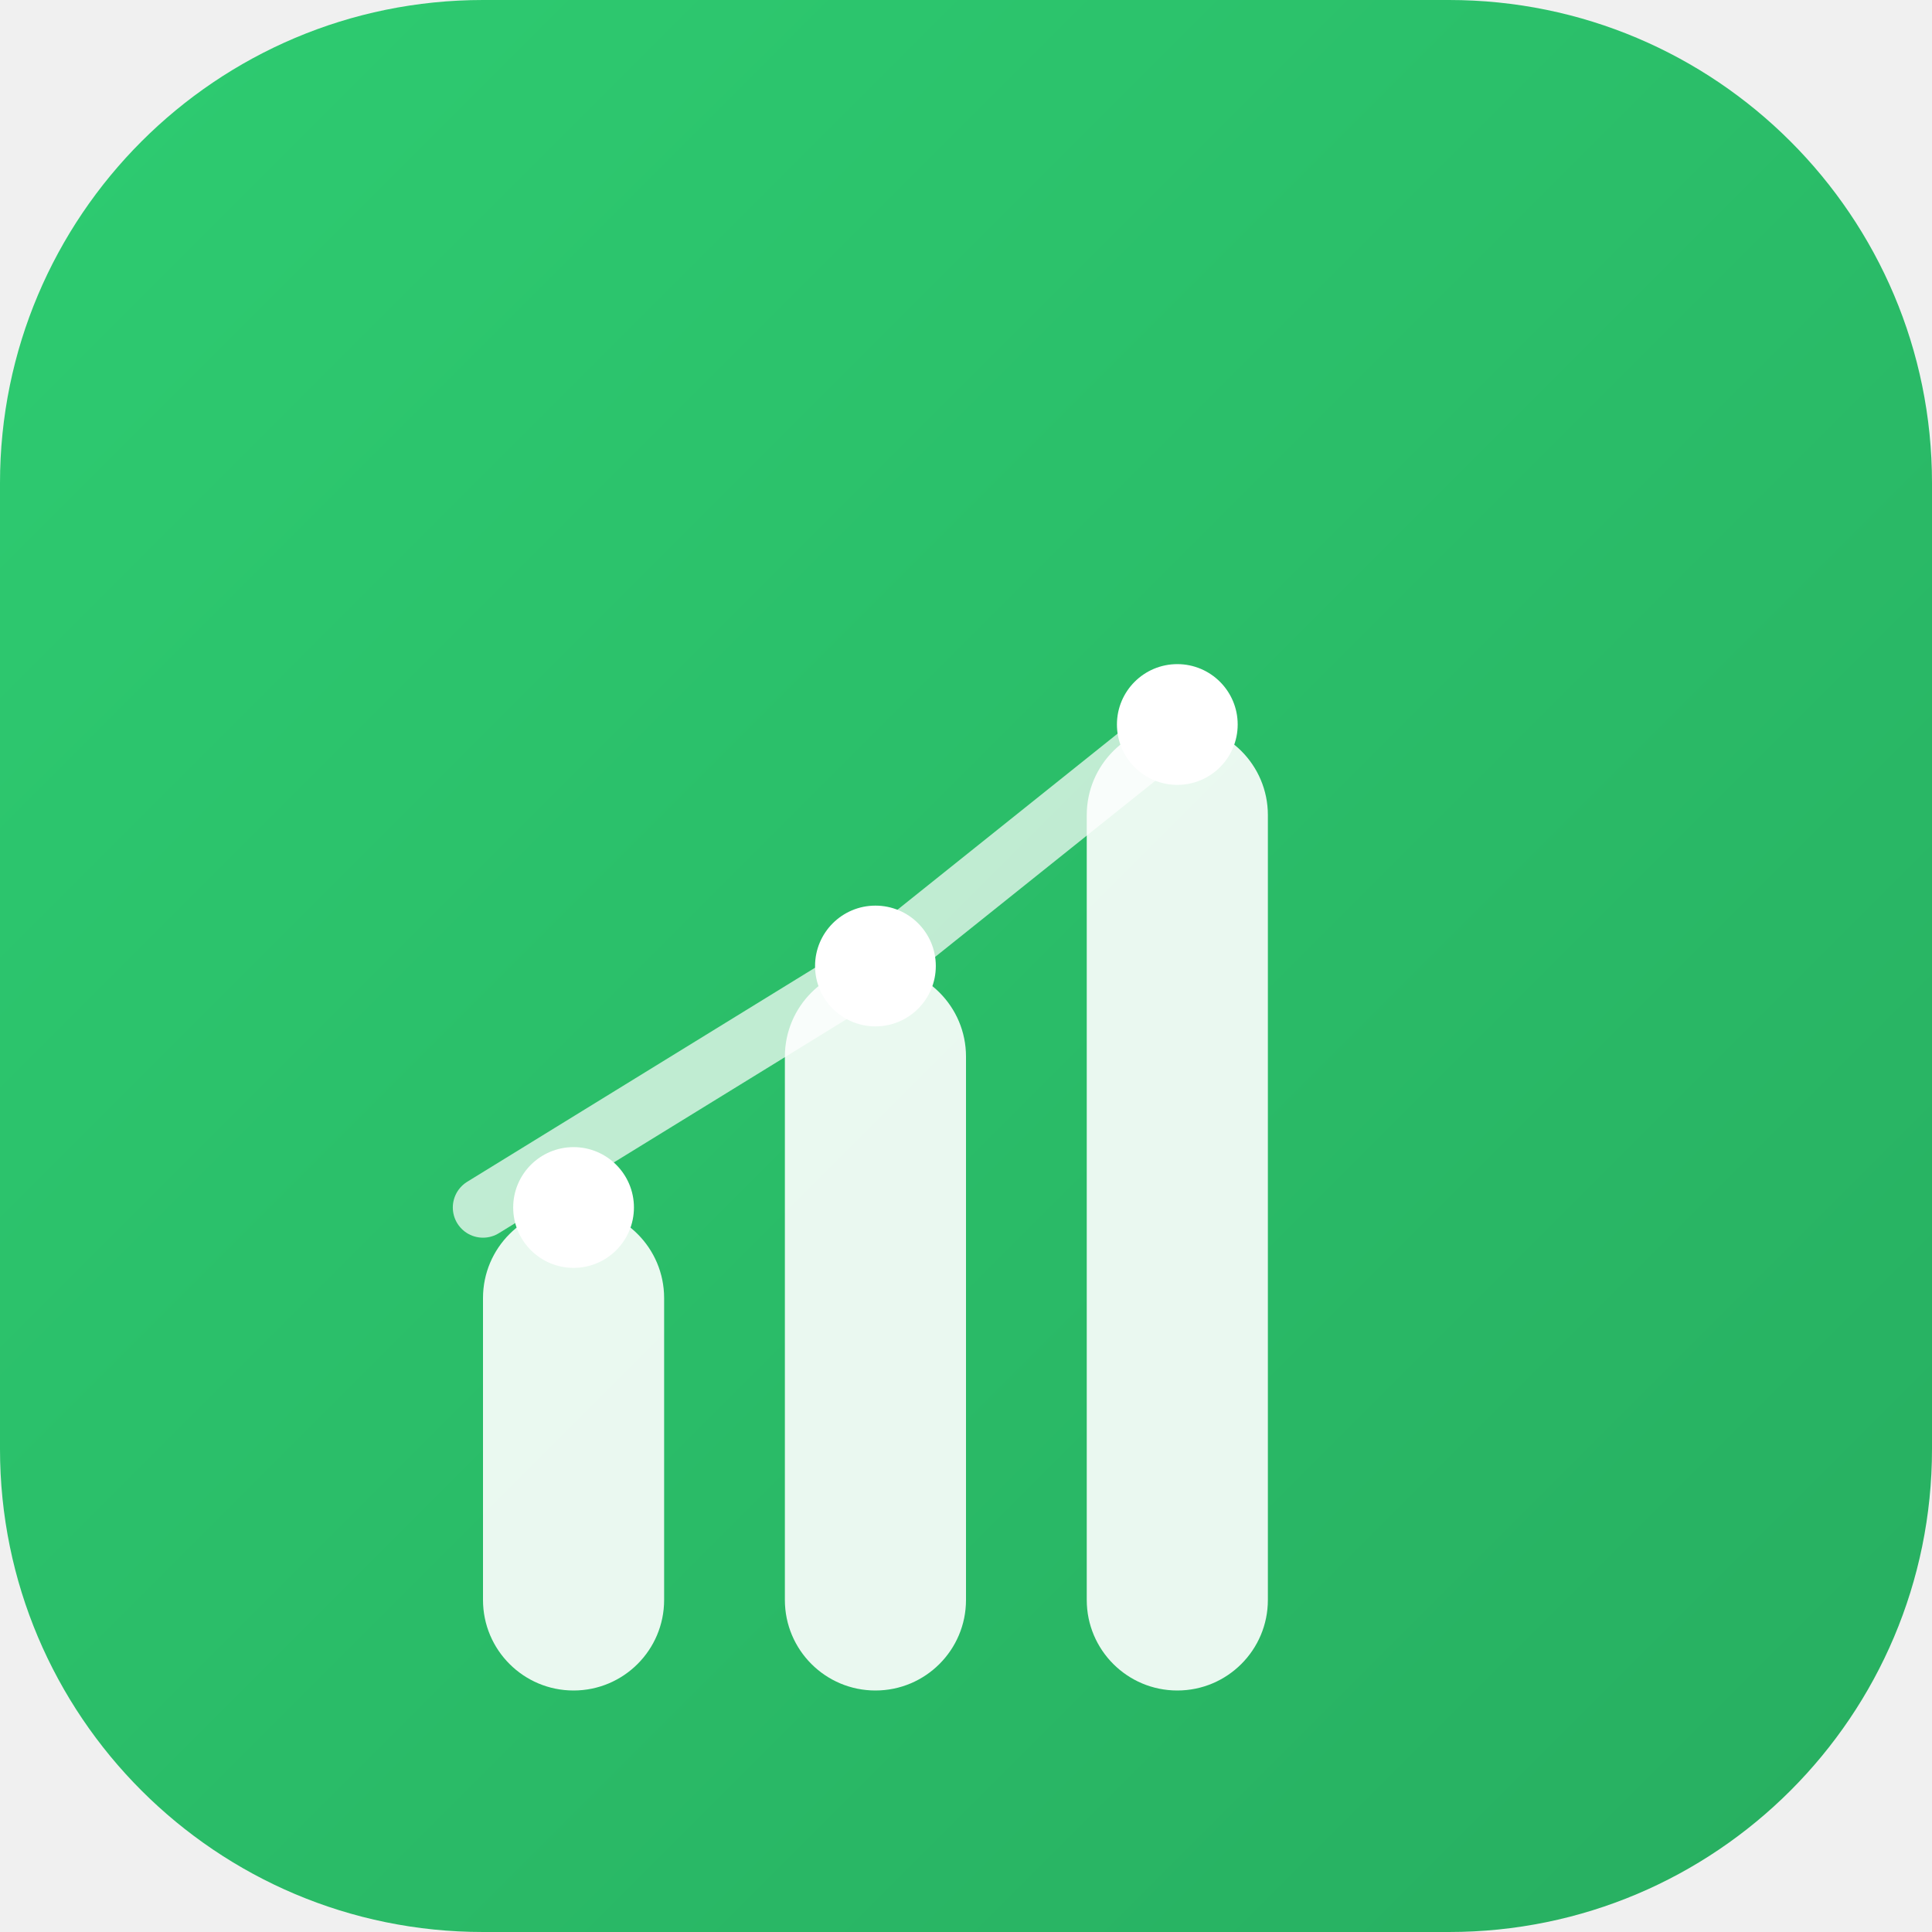
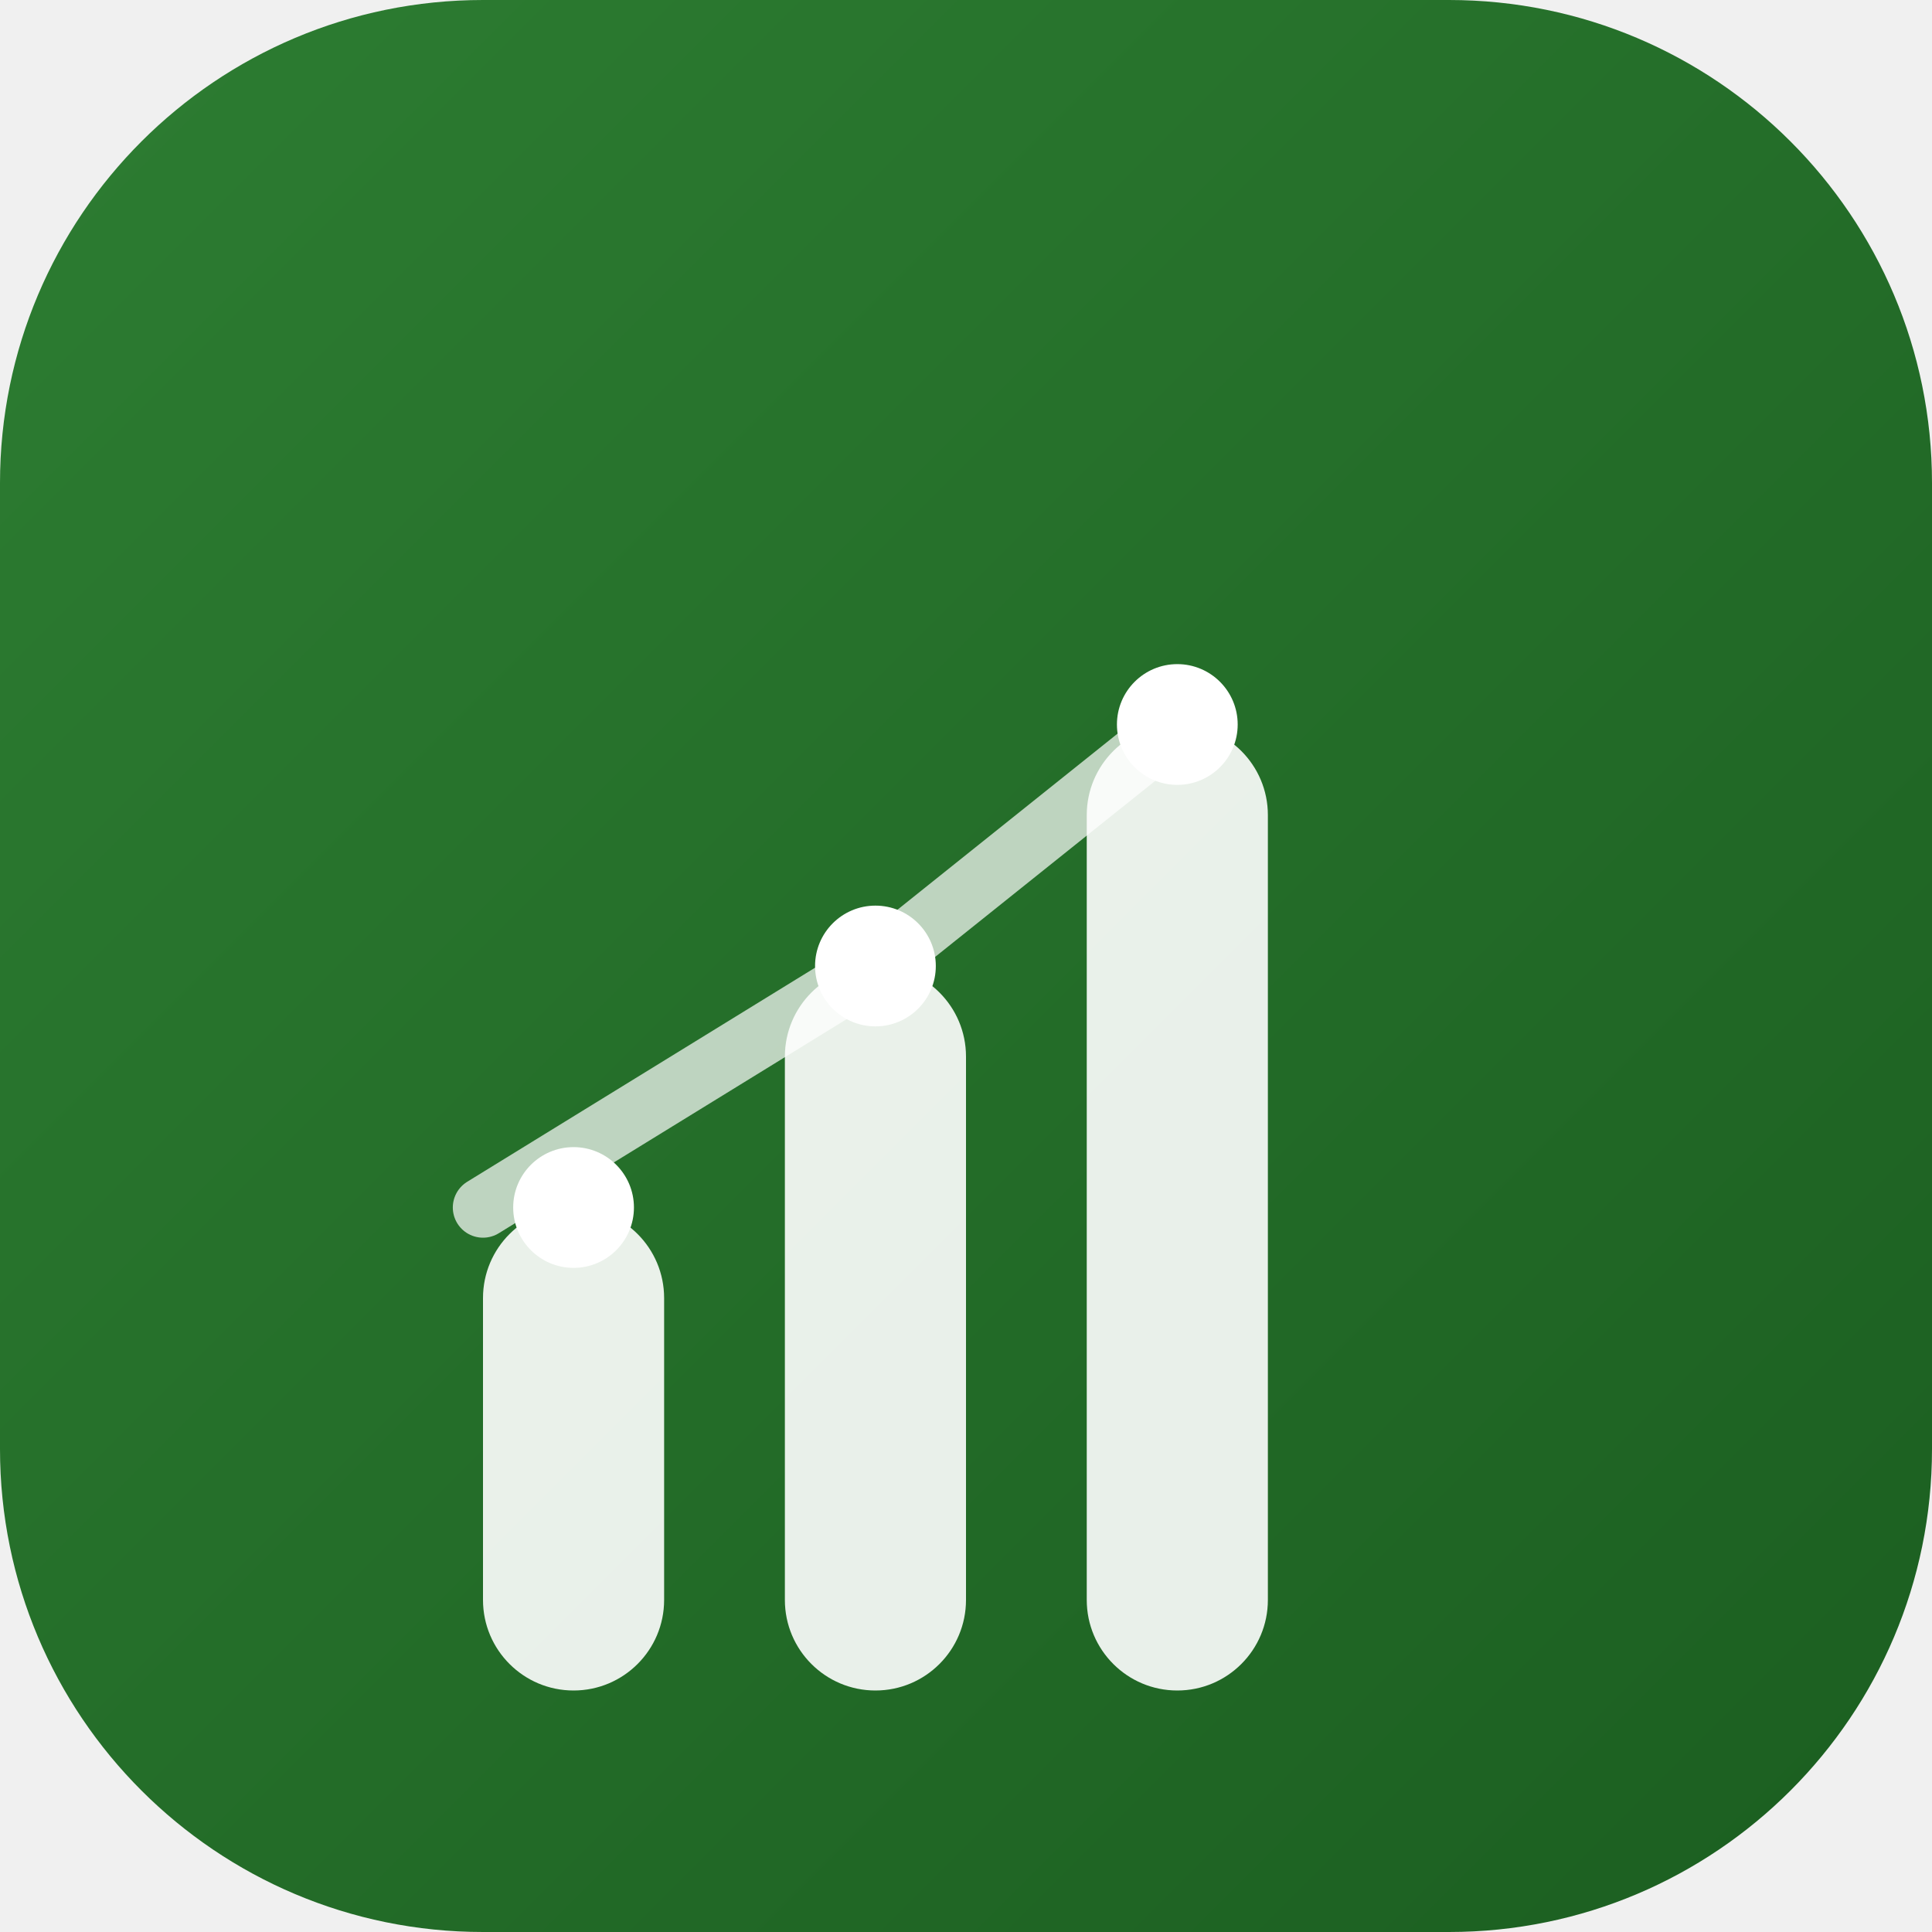
<svg xmlns="http://www.w3.org/2000/svg" width="64" height="64" viewBox="0 0 64 64" fill="none">
  <rect width="64" height="64" rx="16" fill="url(#gradient)" />
  <rect x="16" y="40" width="6" height="16" rx="3" fill="white" opacity="0.9" />
  <rect x="26" y="32" width="6" height="24" rx="3" fill="white" opacity="0.9" />
  <rect x="36" y="24" width="6" height="32" rx="3" fill="white" opacity="0.9" />
  <path d="M16 40 L29 32 L39 24" stroke="white" stroke-width="2" stroke-linecap="round" opacity="0.7" />
  <circle cx="19" cy="40" r="2" fill="white" />
  <circle cx="29" cy="32" r="2" fill="white" />
  <circle cx="39" cy="24" r="2" fill="white" />
  <defs>
    <linearGradient id="gradient" x1="0%" y1="0%" x2="100%" y2="100%">
-       <stop offset="0%" style="stop-color:#2ECC71;stop-opacity:1" />
-       <stop offset="100%" style="stop-color:#27AE60;stop-opacity:1" />
+       <stop offset="0%" style="stop-color:#2D7D32;stop-opacity:1" />
+       <stop offset="100%" style="stop-color:#1B5E20;stop-opacity:1" />
    </linearGradient>
  </defs>
</svg>
